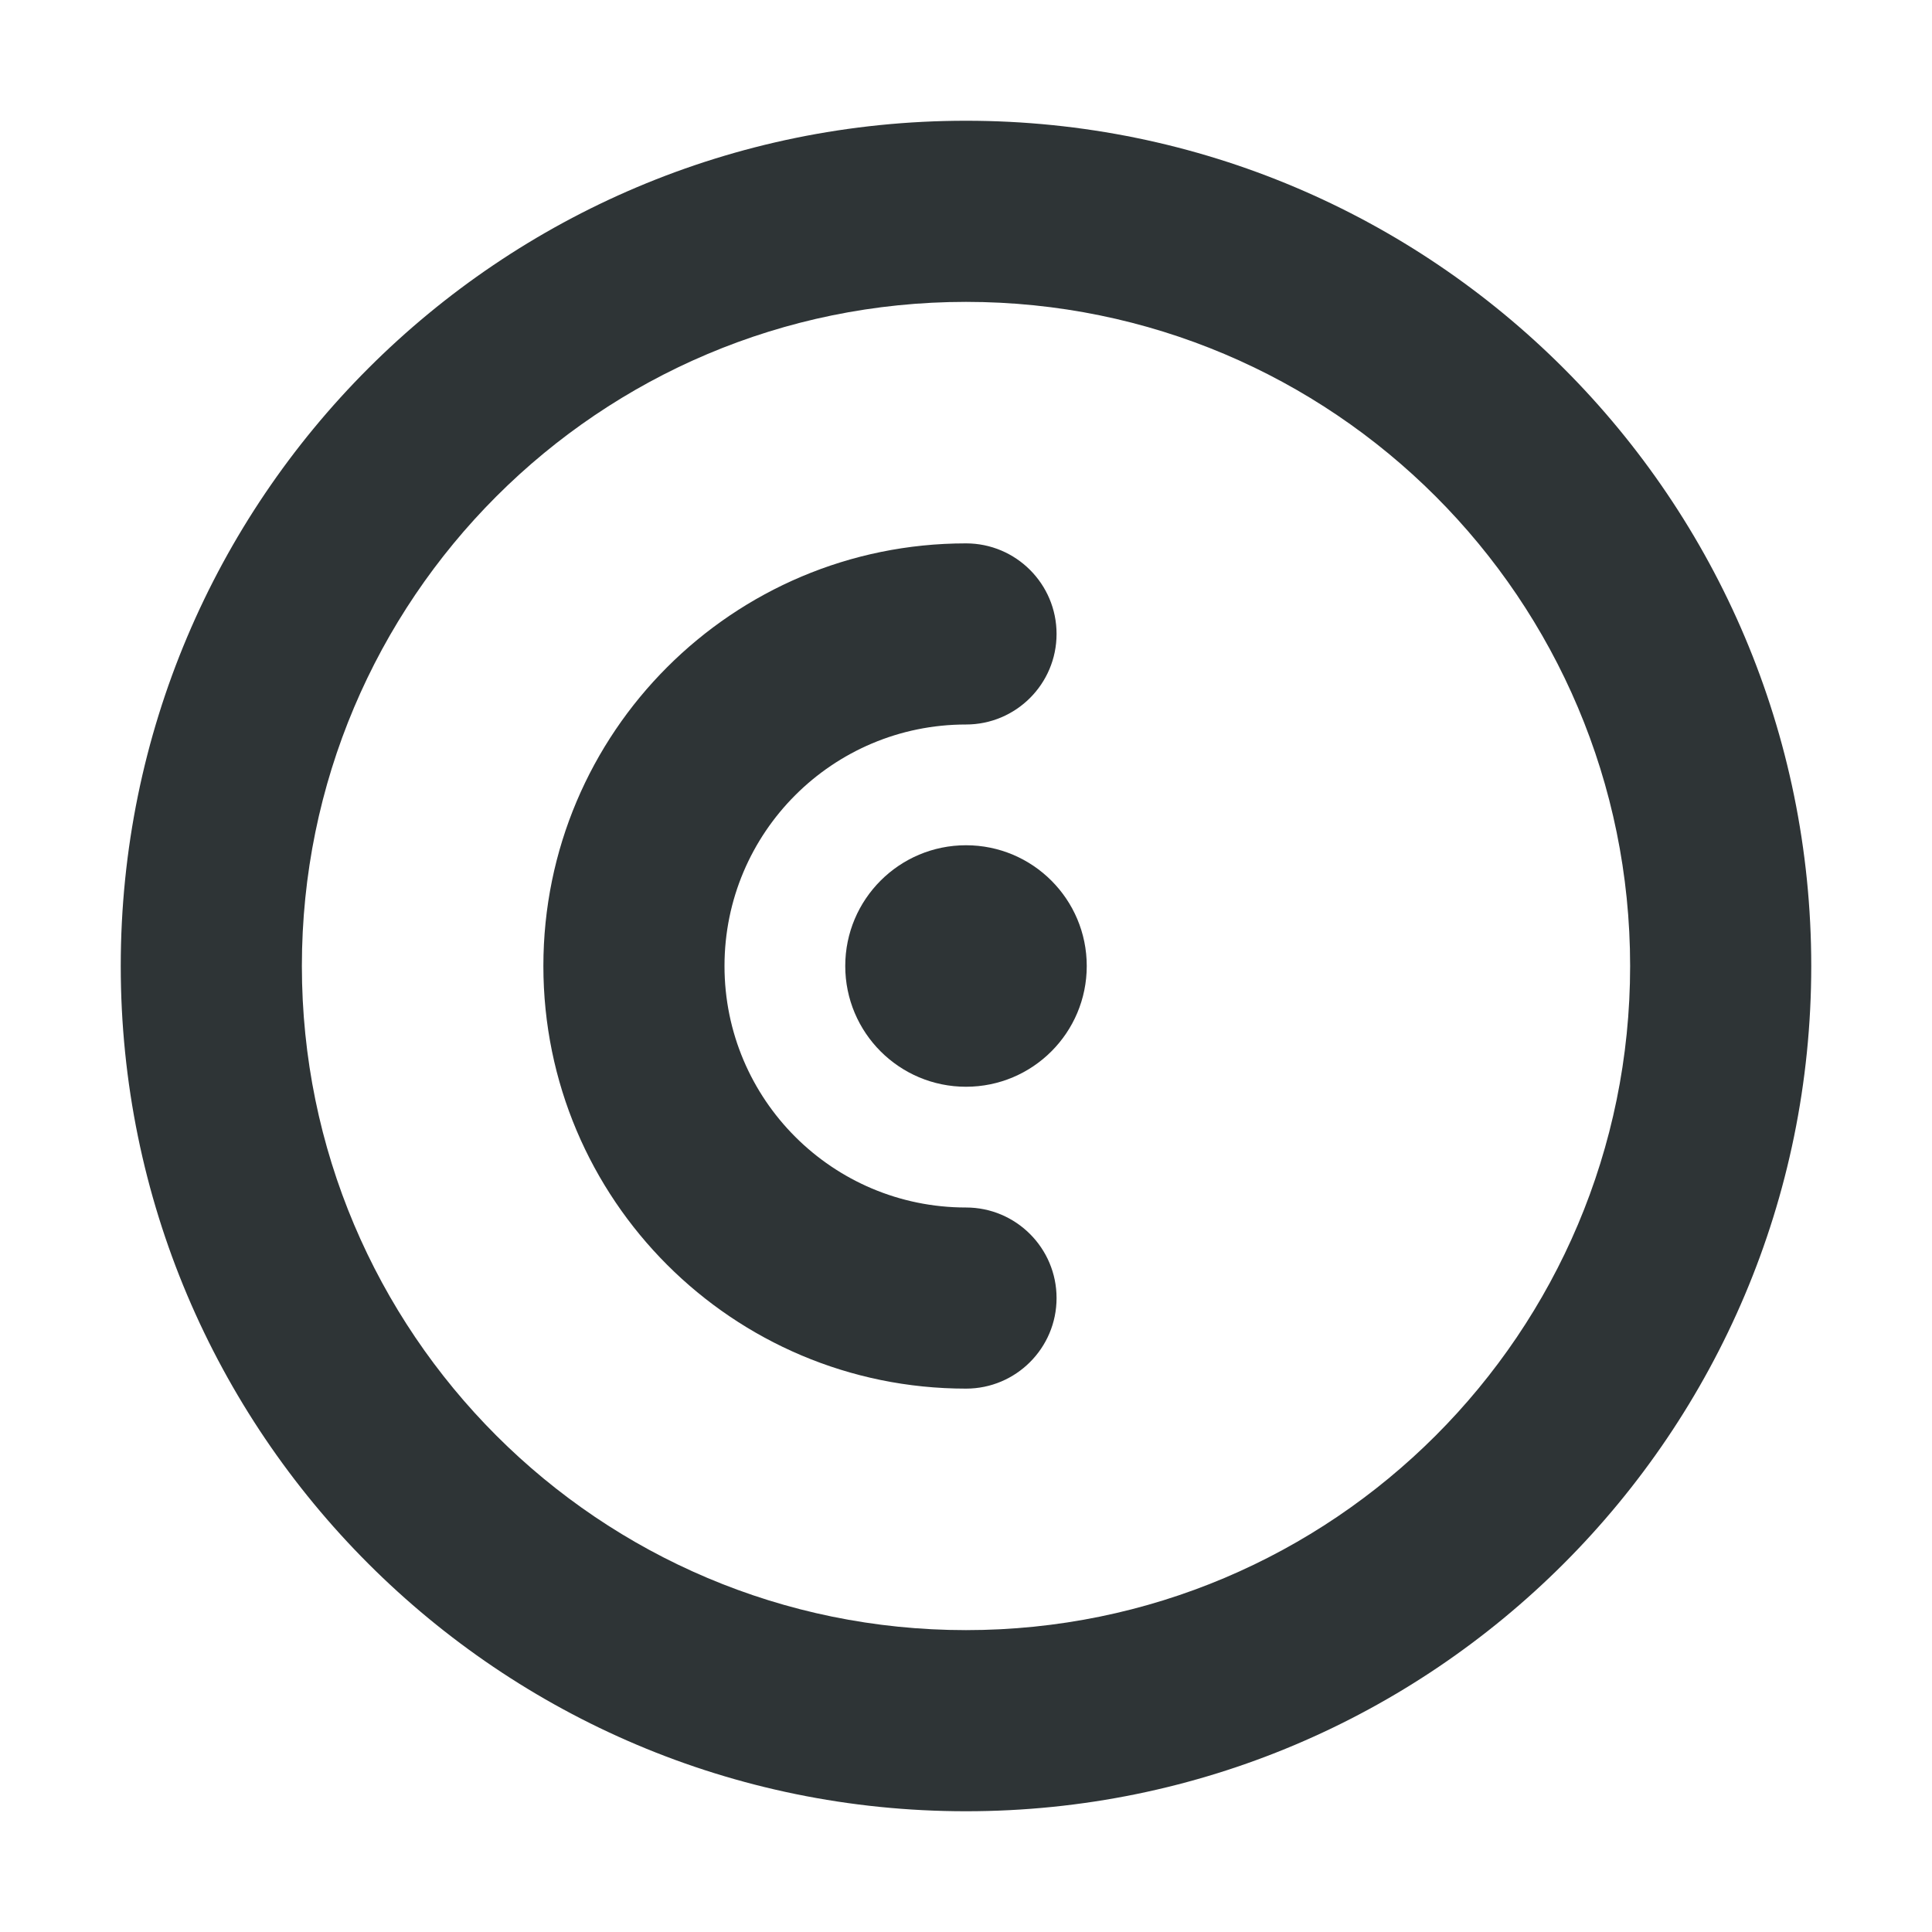
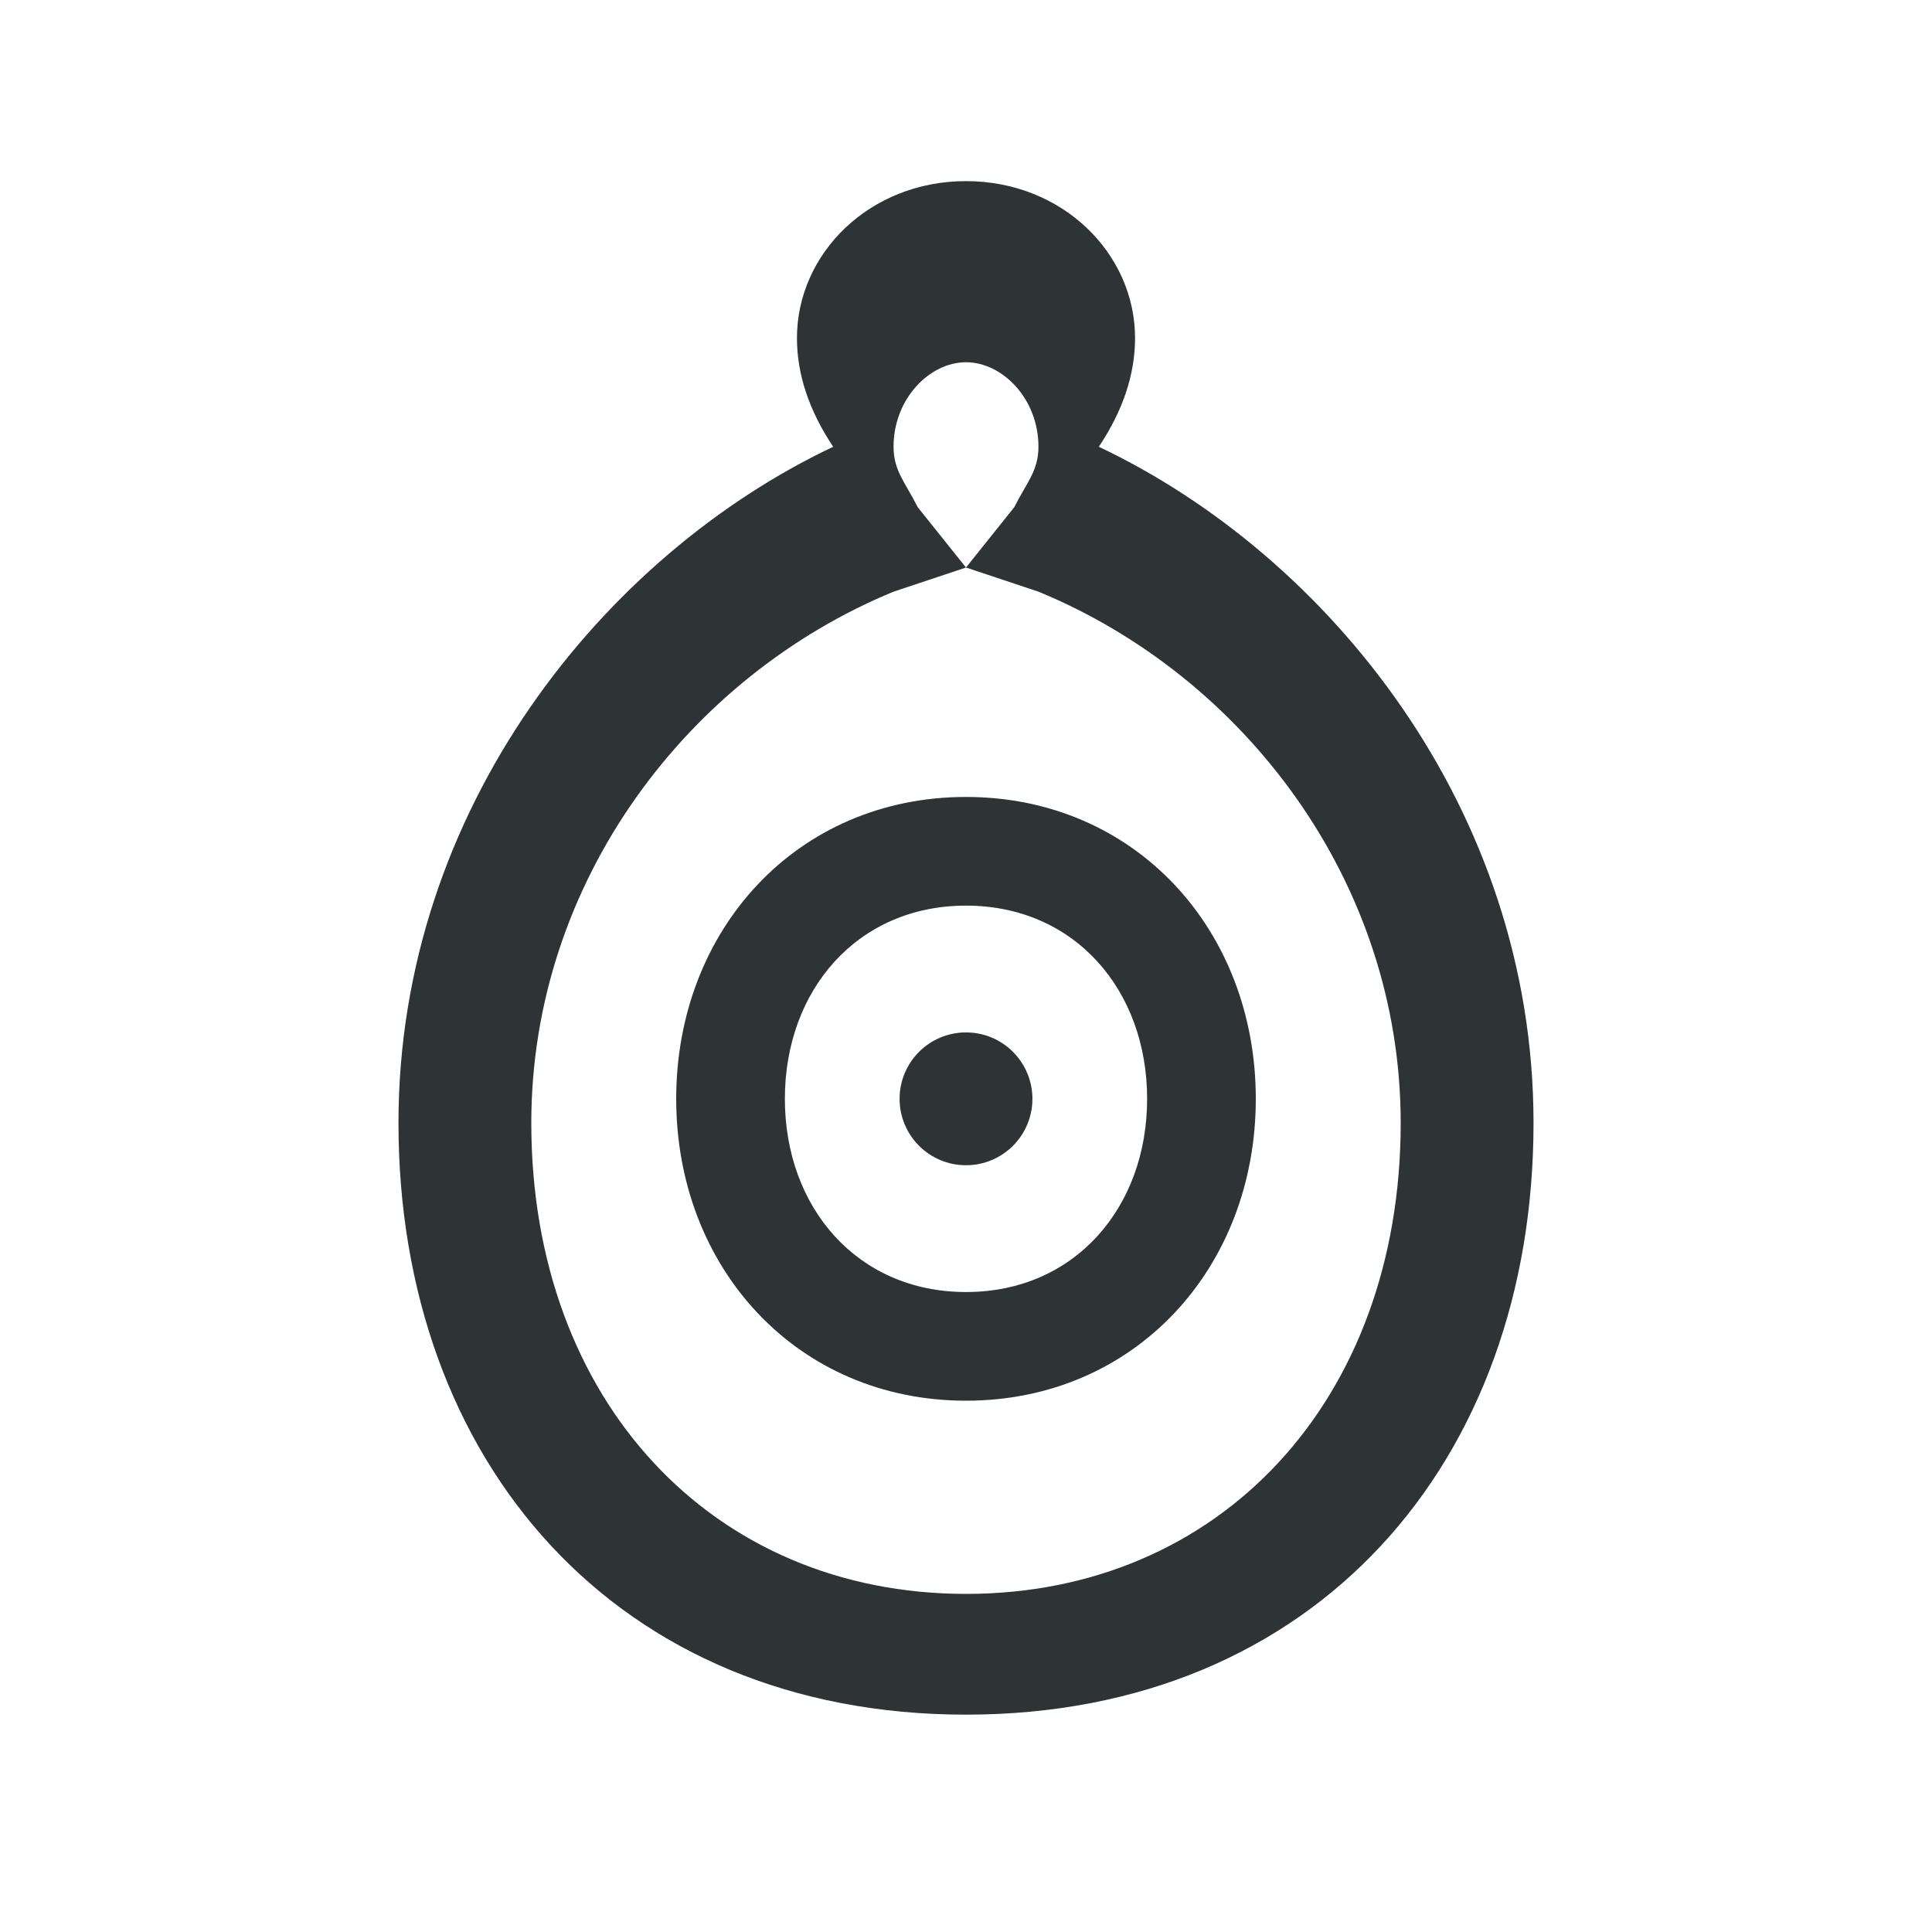
<svg xmlns="http://www.w3.org/2000/svg" width="16" height="16" viewBox="0 0 16 16">
-   <g fill="#2e3436">
-     <path d="M8 1C4.134 1 1 4.134 1 8s3.134 7 7 7 7-3.134 7-7-3.134-7-7-7zm0 1.5c3.038 0 5.5 2.462 5.5 5.5S11.038 13.5 8 13.5 2.5 11.038 2.5 8 4.962 2.5 8 2.5z" />
-     <path d="M8 4.5C6.067 4.5 4.5 6.067 4.5 8S6.067 11.5 8 11.5c.414 0 .75-.336.75-.75s-.336-.75-.75-.75c-1.105 0-2-.895-2-2s.895-2 2-2c.414 0 .75-.336.75-.75s-.336-.75-.75-.75z" />
-     <circle cx="8" cy="8" r="1" />
+   <g fill="#2e3436" fill-rule="evenodd">
+     <path d="M8 14.2c-2.9 0-4.7-2.1-4.7-4.9 0-2.6 1.7-4.7 3.6-5.6-.2-.3-.3-.6-.3-.9 0-.7.6-1.3 1.4-1.3s1.4.6 1.4 1.3c0 .3-.1.6-.3.9 1.9.9 3.6 3 3.6 5.6 0 2.8-1.8 4.9-4.7 4.9zm0-1c2.1 0 3.6-1.6 3.6-3.9 0-2-1.3-3.7-3-4.4l-.6-.2.4-.5c.1-.2.2-.3.2-.5 0-.4-.3-.7-.6-.7s-.6.3-.6.7c0 .2.1.3.2.5l.4.5-.6.2c-1.7.7-3 2.4-3 4.4 0 2.3 1.5 3.9 3.6 3.9z" />
+     <path d="M8 11.6c-1.4 0-2.4-1.1-2.4-2.5S6.6 6.6 8 6.6s2.4 1.1 2.4 2.5-1 2.5-2.4 2.5zm0-.9c.9 0 1.5-.7 1.5-1.6S8.9 7.5 8 7.5s-1.5.7-1.5 1.6.6 1.6 1.5 1.6z" />
+     <circle cx="8" cy="9.1" r="0.55" />
  </g>
</svg>
